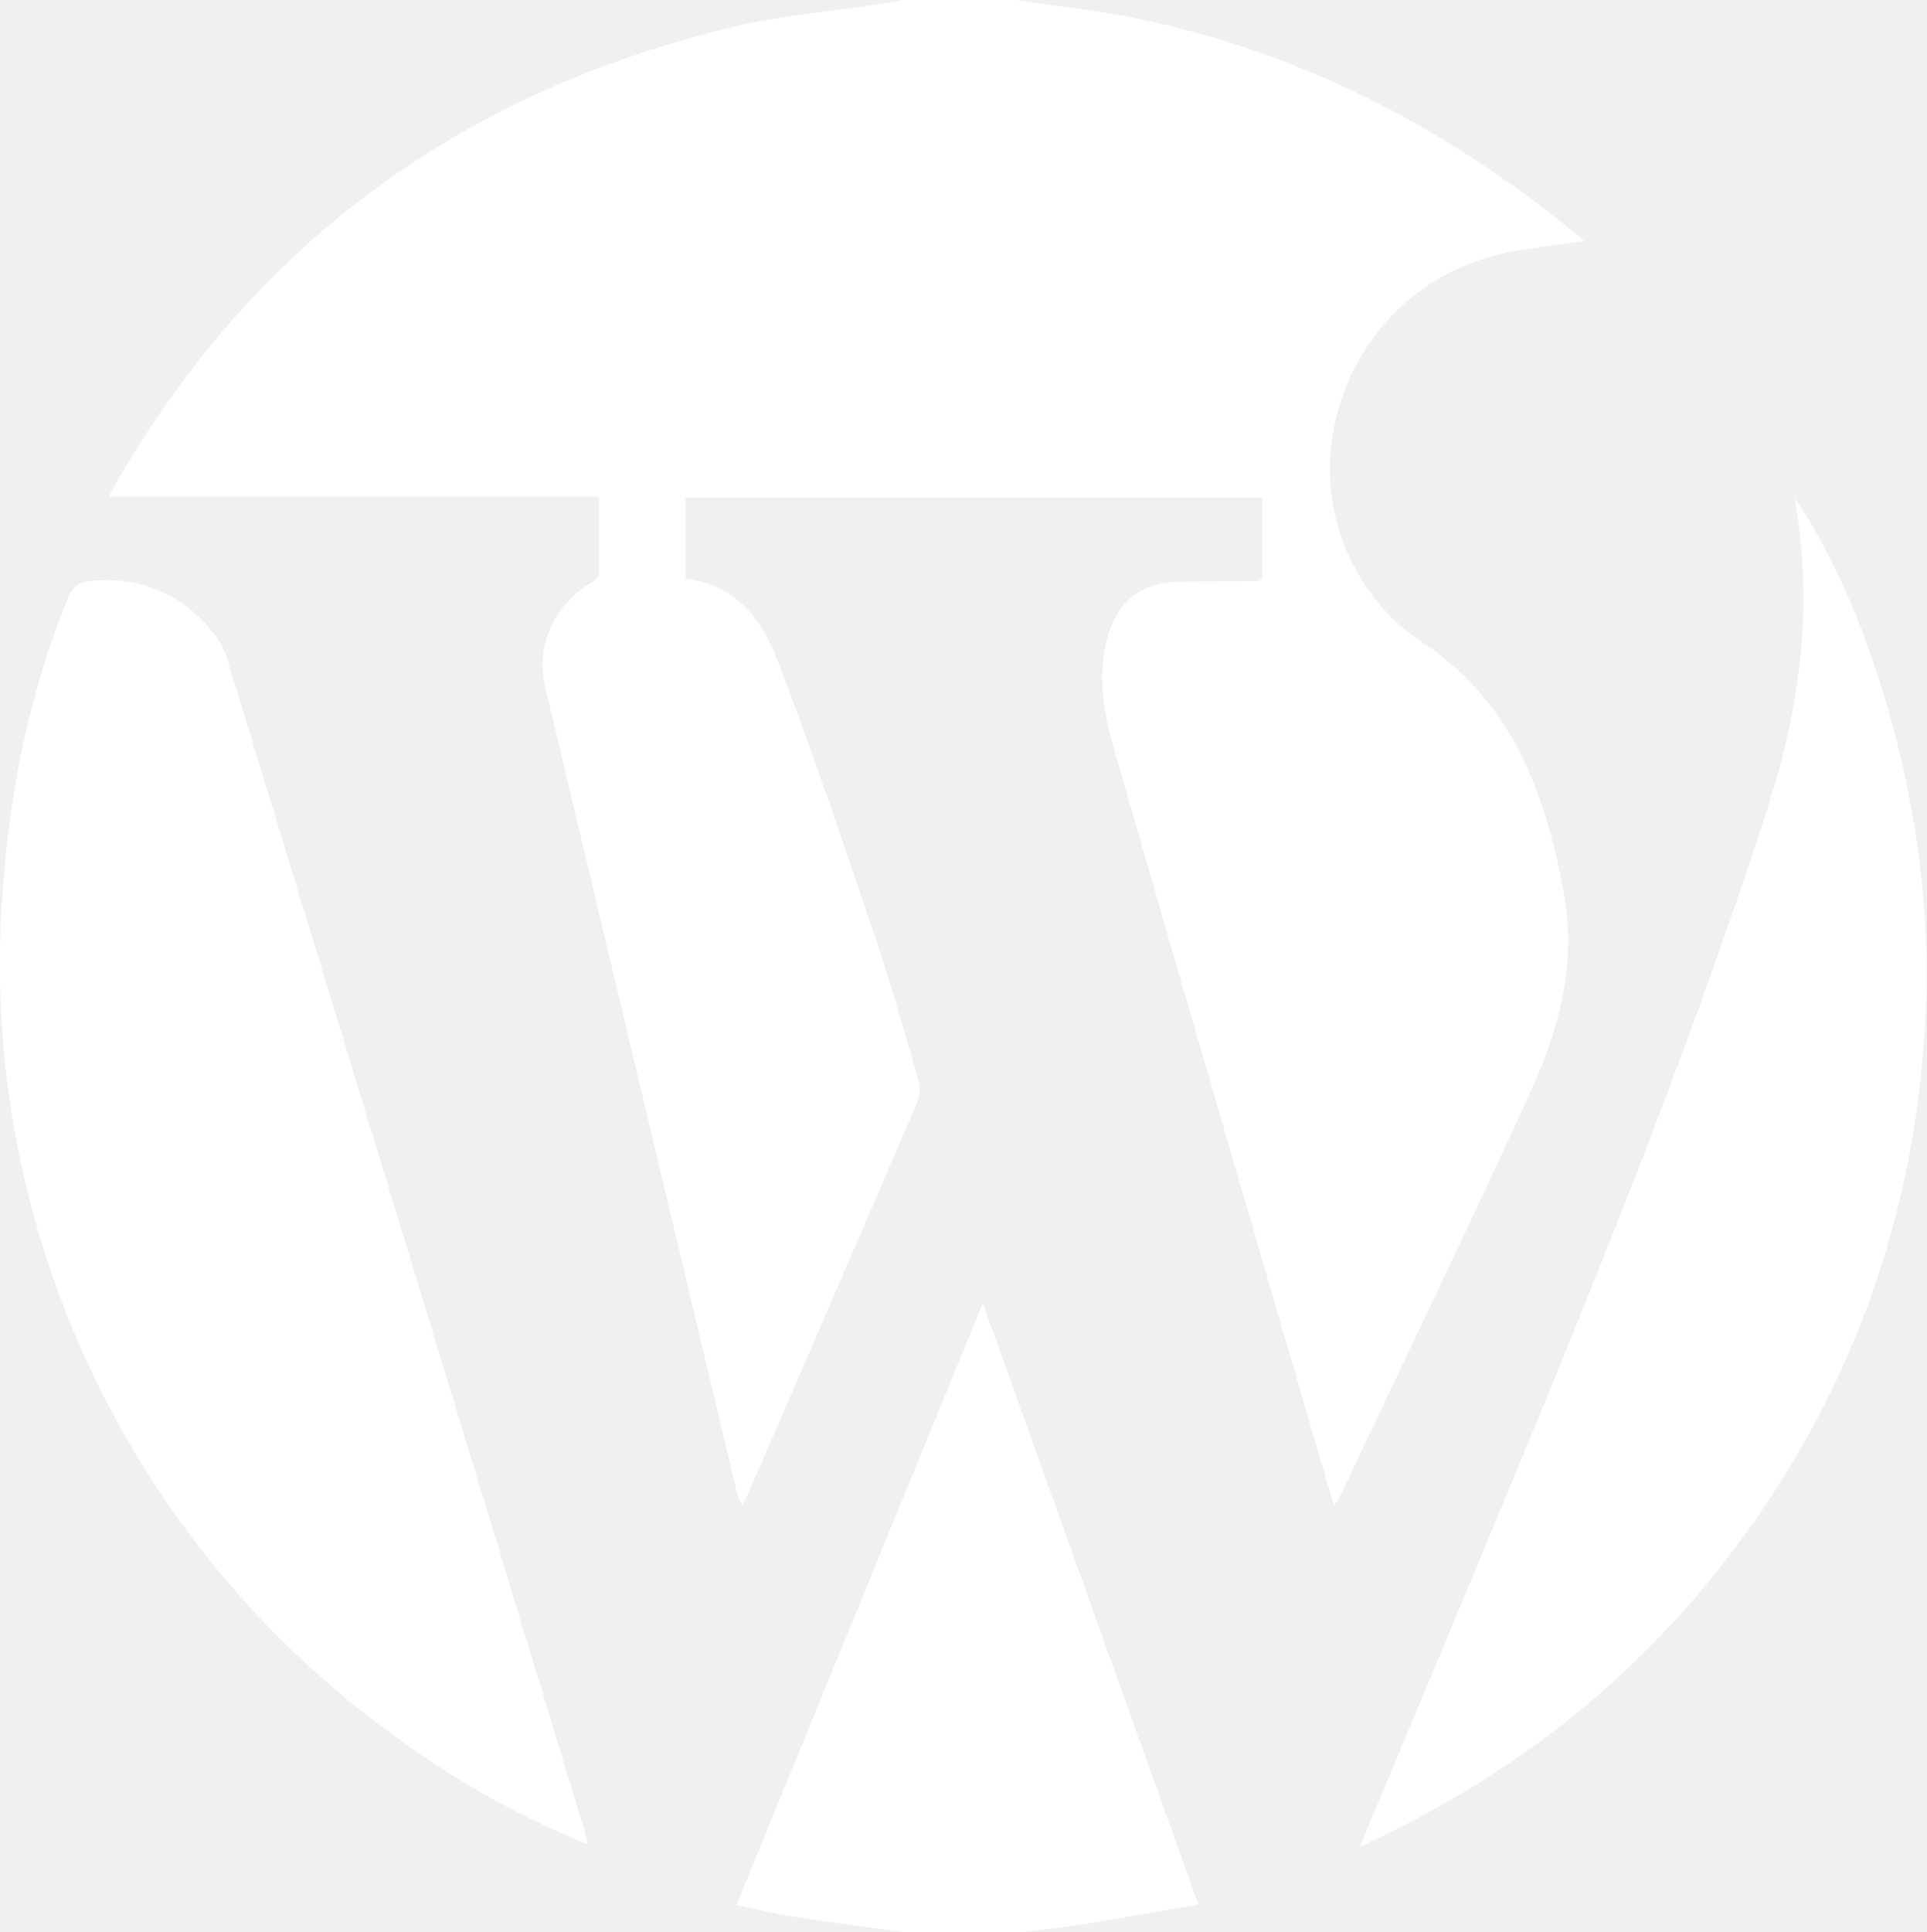
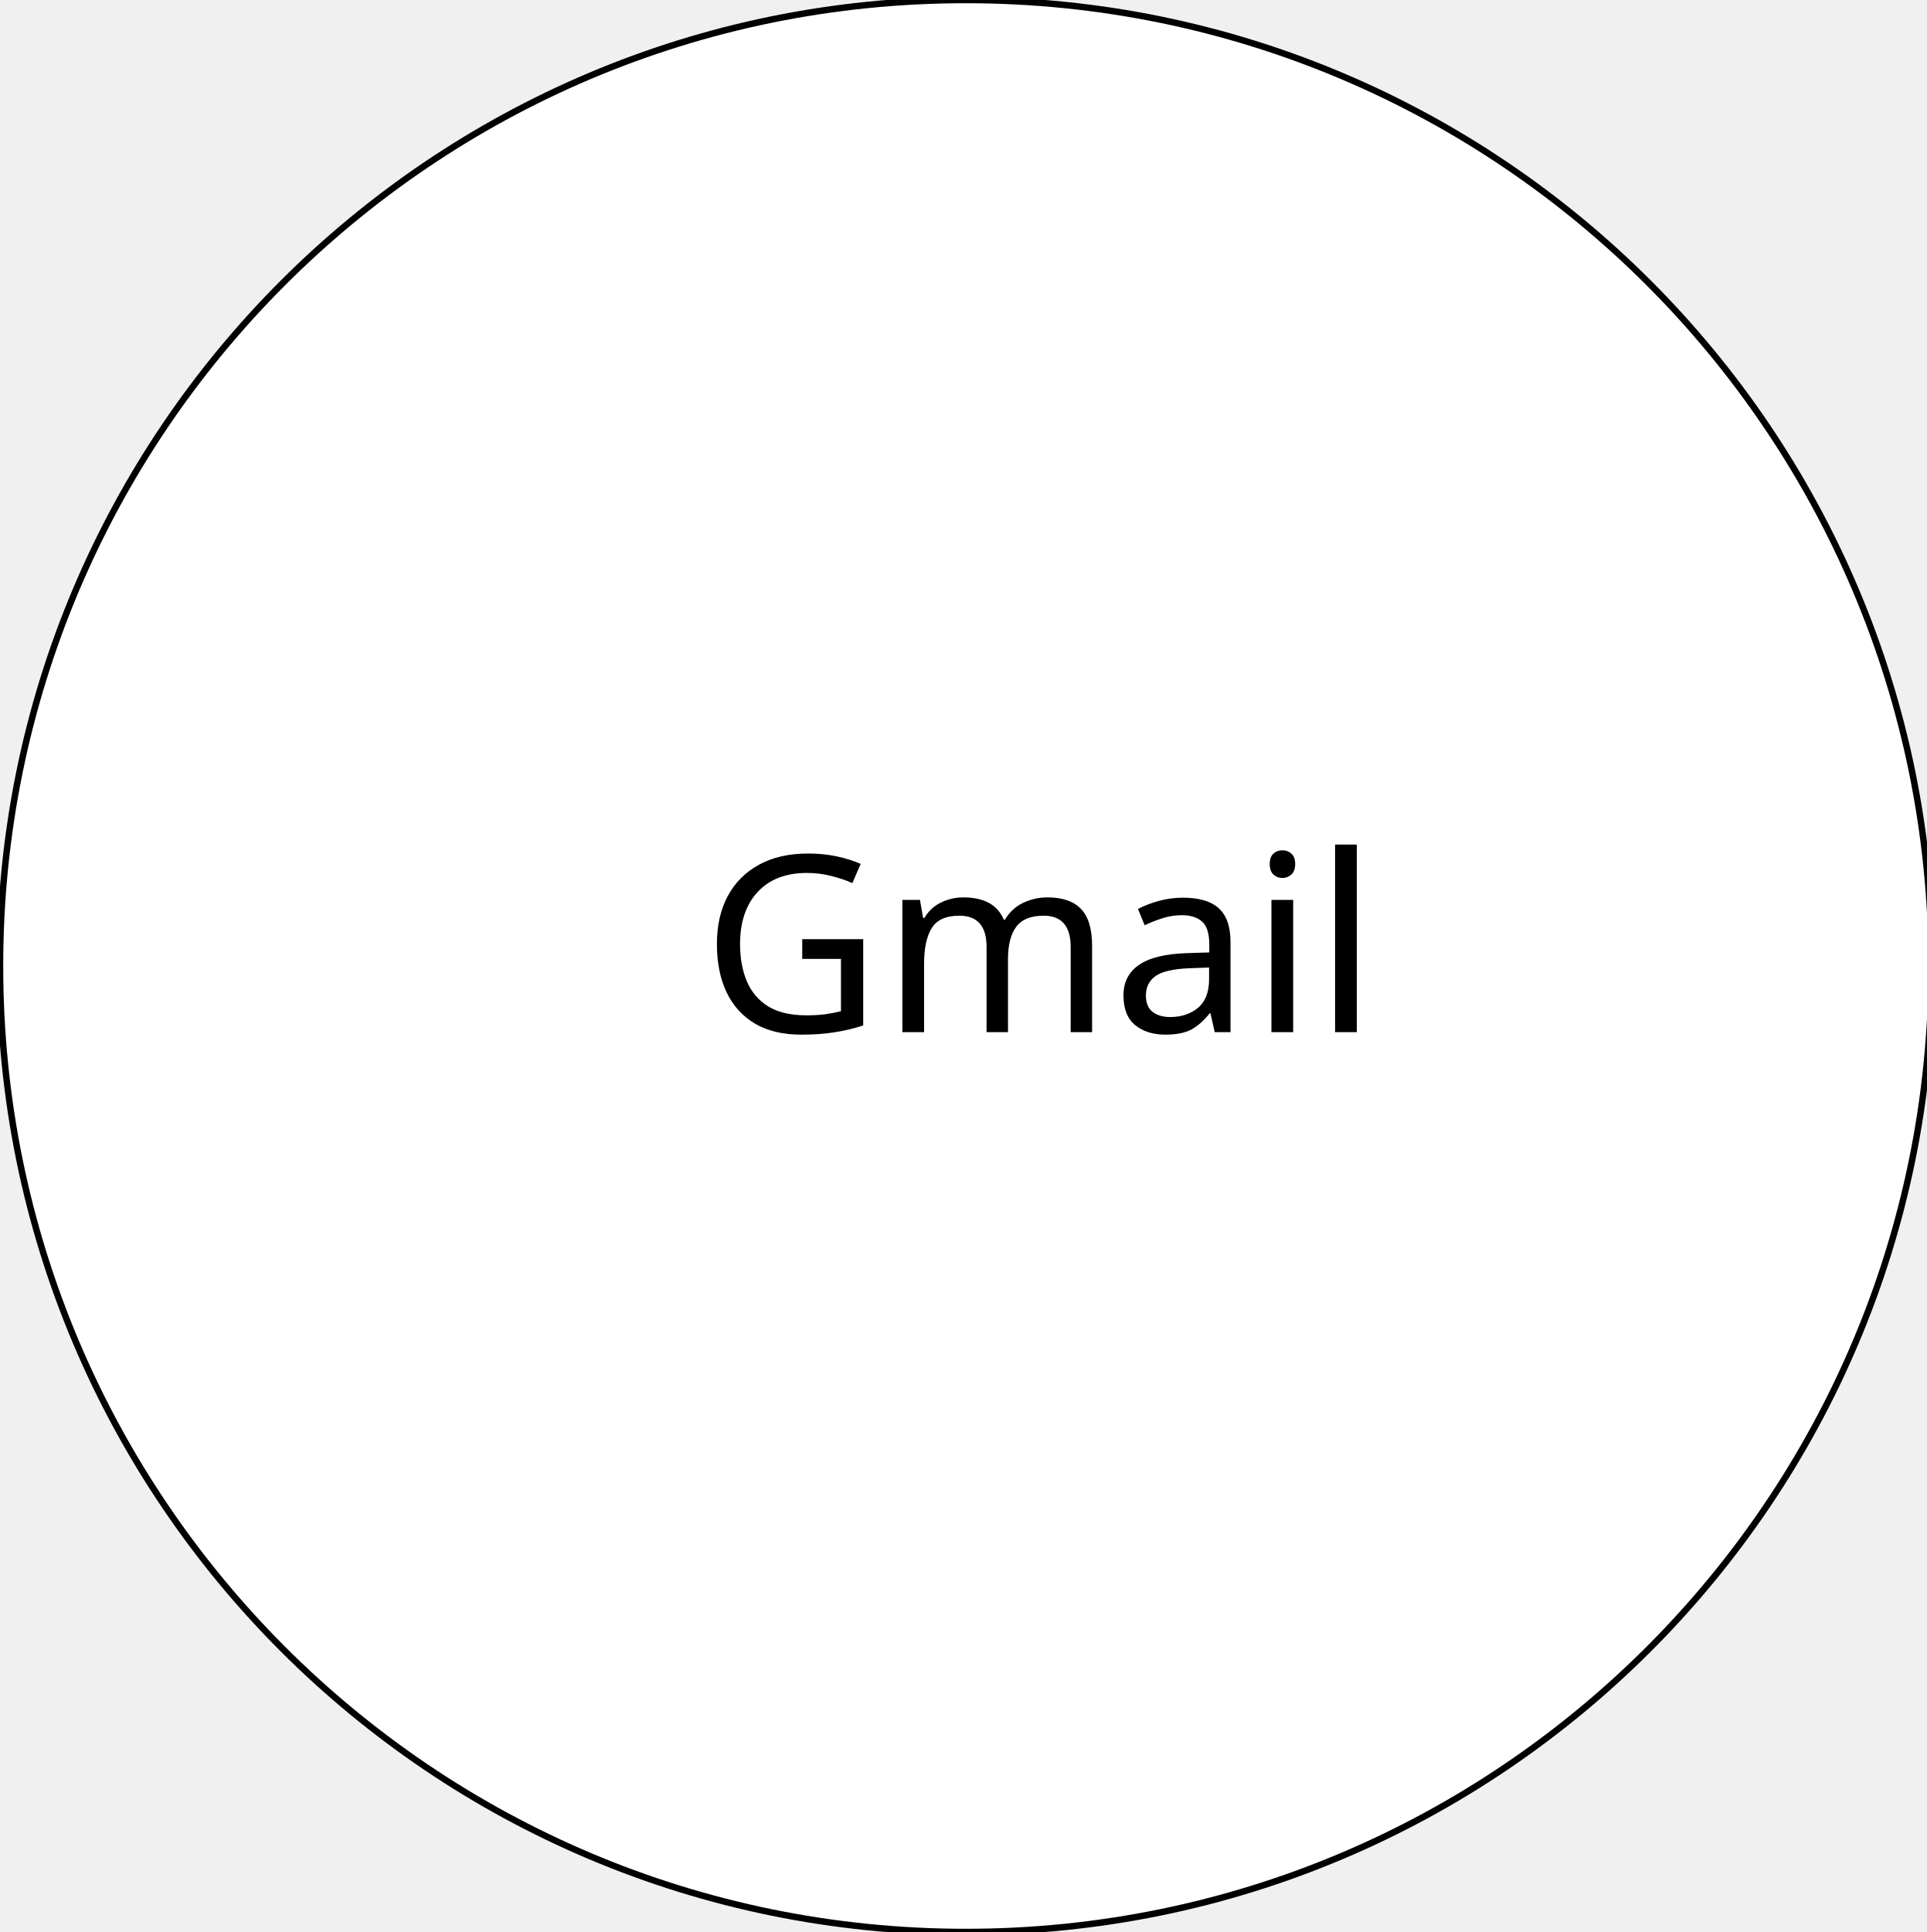
- <svg xmlns="http://www.w3.org/2000/svg" id="Layer_1" data-name="Layer 1" viewBox="0 0 299.24 300">
-   <defs>
-     <style>.cls-1{fill:#fff;}</style>
-   </defs>
-   <path class="cls-1" d="M158.79.59c6.45,1,13,1.63,19.33,3C204,9,226.55,21,246.78,37.79c.19.16.3.42.16.22-4.92.81-10.09,1.13-14.94,2.57-21.29,6.29-31.14,31.41-19.58,50a30.93,30.93,0,0,0,9,9.45c14.37,9.34,19.55,23.56,22.45,39.38,2,11.17-.89,21.37-5.4,31.19-9.64,21-19.67,41.79-29.54,62.67a10.41,10.41,0,0,1-.77,1.09c-.95-3.2-1.81-6.11-2.66-9-10.55-36.21-21.15-72.4-31.56-108.65-1.55-5.41-2.53-11.09-1.08-16.75,1.58-6.16,5.49-9.06,11.74-9.07q5.86,0,11.71-.07c.17,0,.34-.15.68-.31V77.84H107.43V90.49c7.62.79,11.74,6.13,14.09,12.17,5.61,14.42,10.5,29.13,15.48,43.79,2.44,7.19,4.48,14.53,6.59,21.83a5.3,5.3,0,0,1-.1,3.3q-13.27,30.9-26.68,61.73c-.11.26-.28.5-.6,1a14.8,14.8,0,0,1-.76-1.89Q100.53,169.89,85.66,107.3C84.1,100.72,87,94.5,93.08,90.89A1.89,1.89,0,0,0,94,89.63c.07-3.88,0-7.77,0-11.95H17.88c.75-1.37,1.2-2.25,1.71-3.11C41.26,37.64,73.28,14.73,114.69,4.81c7.74-1.85,15.77-2.49,23.67-3.7,1-.15,1.9-.35,2.85-.53Z" transform="translate(-0.97 -0.59)" />
-   <path class="cls-1" d="M141.21,300.59c-5.58-.77-11.16-1.48-16.73-2.34-3-.46-5.9-1.18-9.14-1.84l38.27-93.46,33.48,93.38c-6.23,1.07-12.21,2.13-18.2,3.1-3,.48-6,.78-8.93,1.16Z" transform="translate(-0.97 -0.59)" />
-   <path class="cls-1" d="M92.24,287A139.21,139.21,0,0,1,63.3,270.92,148,148,0,0,1,1.48,137.7c1.21-15.25,4.24-30.1,10.09-44.32.8-1.94,1.79-2.43,3.82-2.6A20.7,20.7,0,0,1,33.6,98.26a12,12,0,0,1,2.49,4.17Q64,193.59,91.72,284.78C91.89,285.33,92,285.91,92.24,287Z" transform="translate(-0.97 -0.59)" />
-   <path class="cls-1" d="M212.16,287.35c8.64-20.69,17.06-40.73,25.36-60.81,13.75-33.23,27.06-66.64,38.1-100.89,5-15.54,7-31.38,4.06-47.7,9.73,13.63,21.7,45.79,20.42,78.7-1.1,28.33-9.26,54.28-25,77.74S238.42,275.36,212.16,287.35Z" transform="translate(-0.97 -0.59)" />
+ <svg xmlns="http://www.w3.org/2000/svg" version="1.1" x="0px" y="0px" viewBox="140 -140 299.2 300" style="enable-background:new 140 -140 299.2 300;" xml:space="preserve">
+   <style type="text/css">
+ 	.st0{display:none;}
+ 	.st1{display:inline;fill:#FFFFFF;}
+ 	.st2{display:inline;fill:#FFFFFF;stroke:#000000;stroke-miterlimit:10;}
+ 	.st3{fill:#FFFFFF;stroke:#000000;stroke-miterlimit:10;}
+ 	.st4{font-family:'MyriadPro-Regular';}
+ 	.st5{font-size:38.316px;}
+ </style>
+   <g id="Layer_1" class="st0">
+     <path class="st1" d="M297.8-140c6.4,1,13,1.6,19.3,3c25.9,5.4,48.4,17.4,68.7,34.2c0.2,0.2,0.3,0.4,0.2,0.2   c-4.9,0.8-10.1,1.1-14.9,2.6c-21.3,6.3-31.1,31.4-19.6,50c2.3,3.8,5.4,7,9,9.4C374.8-31.2,380-17,382.9-1.2   c2,11.2-0.9,21.4-5.4,31.2c-9.6,21-19.7,41.8-29.5,62.7c-0.2,0.4-0.5,0.7-0.8,1.1c-1-3.2-1.8-6.1-2.7-9   C334,48.6,323.4,12.4,313-23.9c-1.6-5.4-2.5-11.1-1.1-16.8c1.6-6.2,5.5-9.1,11.7-9.1c3.9,0,7.8,0,11.7-0.1c0.2,0,0.3-0.2,0.7-0.3   v-12.7h-89.6v12.7c7.6,0.8,11.7,6.1,14.1,12.2c5.6,14.4,10.5,29.1,15.5,43.8c2.4,7.2,4.5,14.5,6.6,21.8c0.3,1.1,0.3,2.2-0.1,3.3   c-8.8,20.6-17.7,41.2-26.7,61.7c-0.1,0.3-0.3,0.5-0.6,1c-0.3-0.6-0.6-1.2-0.8-1.9c-9.9-41.7-19.9-83.4-29.8-125.1   c-1.6-6.6,1.3-12.8,7.4-16.4c0.5-0.3,0.8-0.7,0.9-1.3c0.1-3.9,0-7.8,0-11.9h-76.1c0.8-1.4,1.2-2.2,1.7-3.1   c21.7-36.9,53.7-59.8,95.1-69.8c7.7-1.9,15.8-2.5,23.7-3.7c1-0.2,1.9-0.4,2.9-0.5L297.8-140z" />
+     <path class="st1" d="M280.2,160c-5.6-0.8-11.2-1.5-16.7-2.3c-3-0.5-5.9-1.2-9.1-1.8l38.3-93.5l33.5,93.4   c-6.2,1.1-12.2,2.1-18.2,3.1c-3,0.5-6,0.8-8.9,1.2L280.2,160z" />
+     <path class="st1" d="M231.3,146.4c-10.3-4.2-20-9.6-28.9-16.1c-42.7-30.3-66.3-81-61.8-133.2c1.2-15.3,4.2-30.1,10.1-44.3   c0.8-1.9,1.8-2.4,3.8-2.6c6.9-0.7,13.8,2.1,18.2,7.5c1.1,1.2,2,2.6,2.5,4.2c18.6,60.8,37.2,121.6,55.6,182.4   C230.9,144.7,231,145.3,231.3,146.4z" />
+     <path class="st1" d="M351.2,146.8c8.6-20.7,17.1-40.7,25.4-60.8c13.8-33.2,27.1-66.6,38.1-100.9c5-15.5,7-31.4,4.1-47.7   c9.7,13.6,21.7,45.8,20.4,78.7c-1.1,28.3-9.3,54.3-25,77.7S377.5,134.8,351.2,146.8z" />
+     <circle class="st2" cx="290" cy="10" r="150" />
+   </g>
+   <g id="Layer_2">
+     <circle class="st3" cx="290" cy="10" r="150" />
+   </g>
+   <g id="Layer_3">
+     <text transform="matrix(1 0 0 1 249.0001 20.2683)" class="st4 st5">Gmail</text>
+   </g>
</svg>
